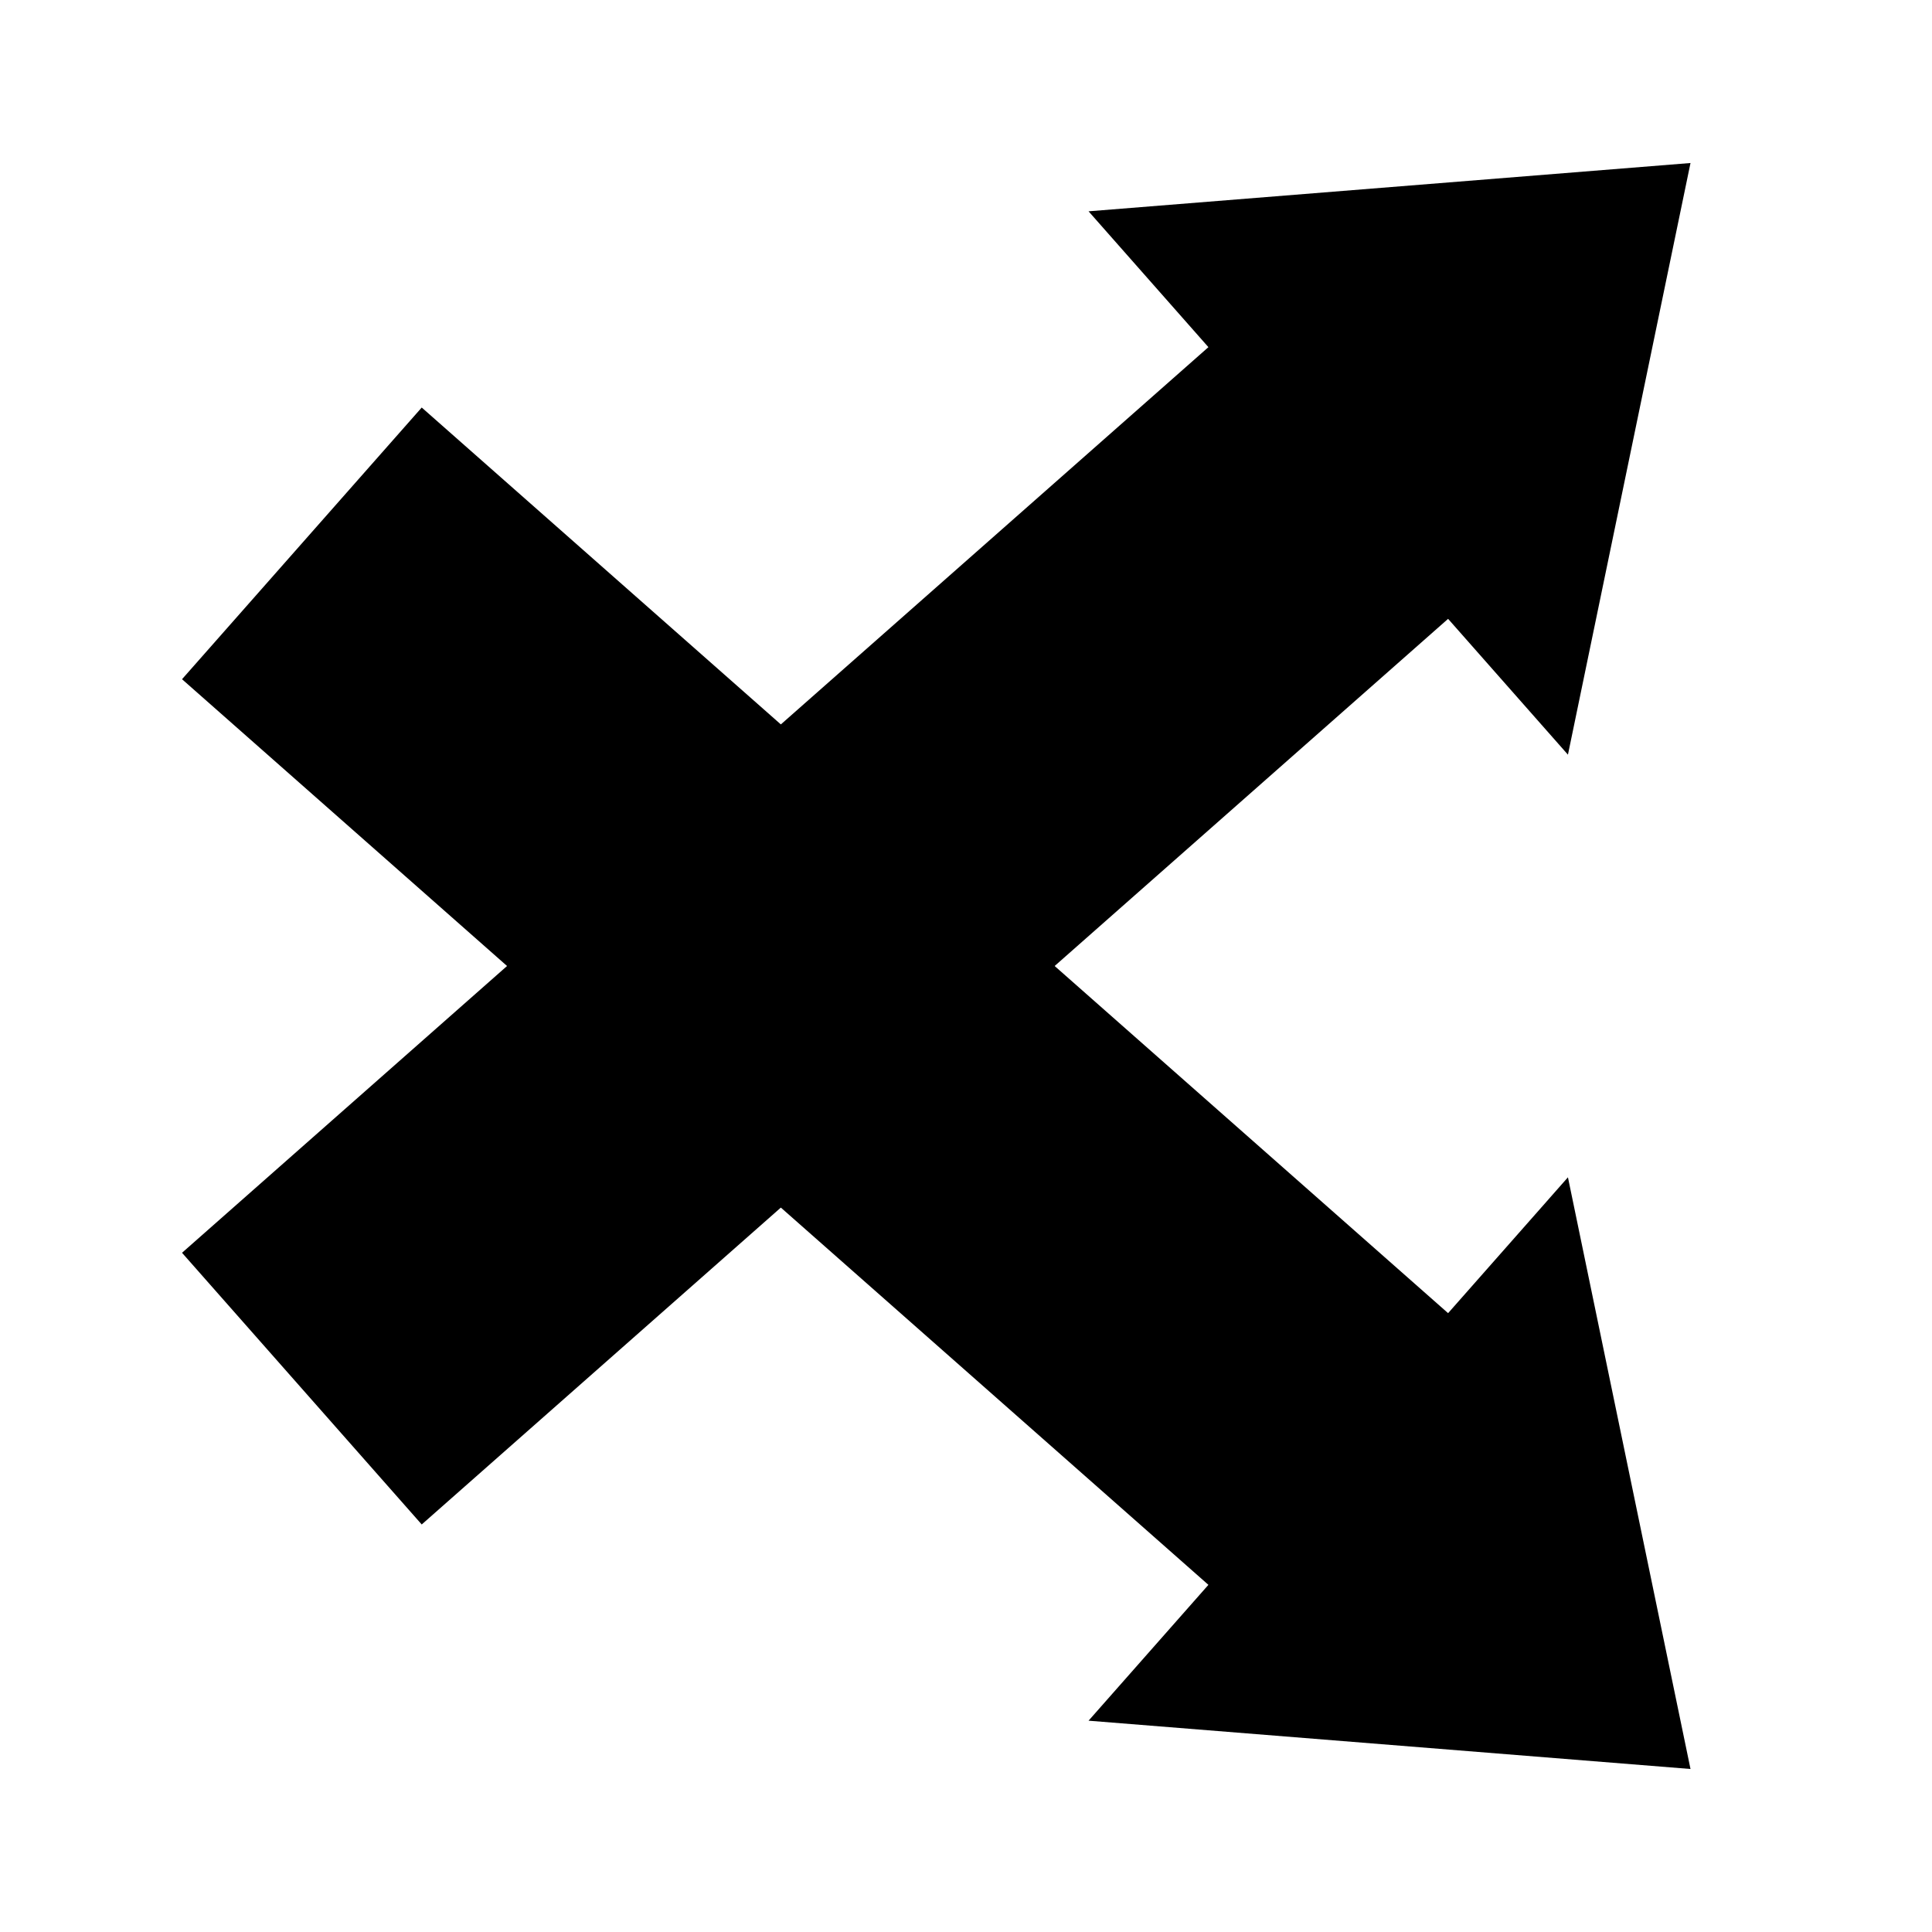
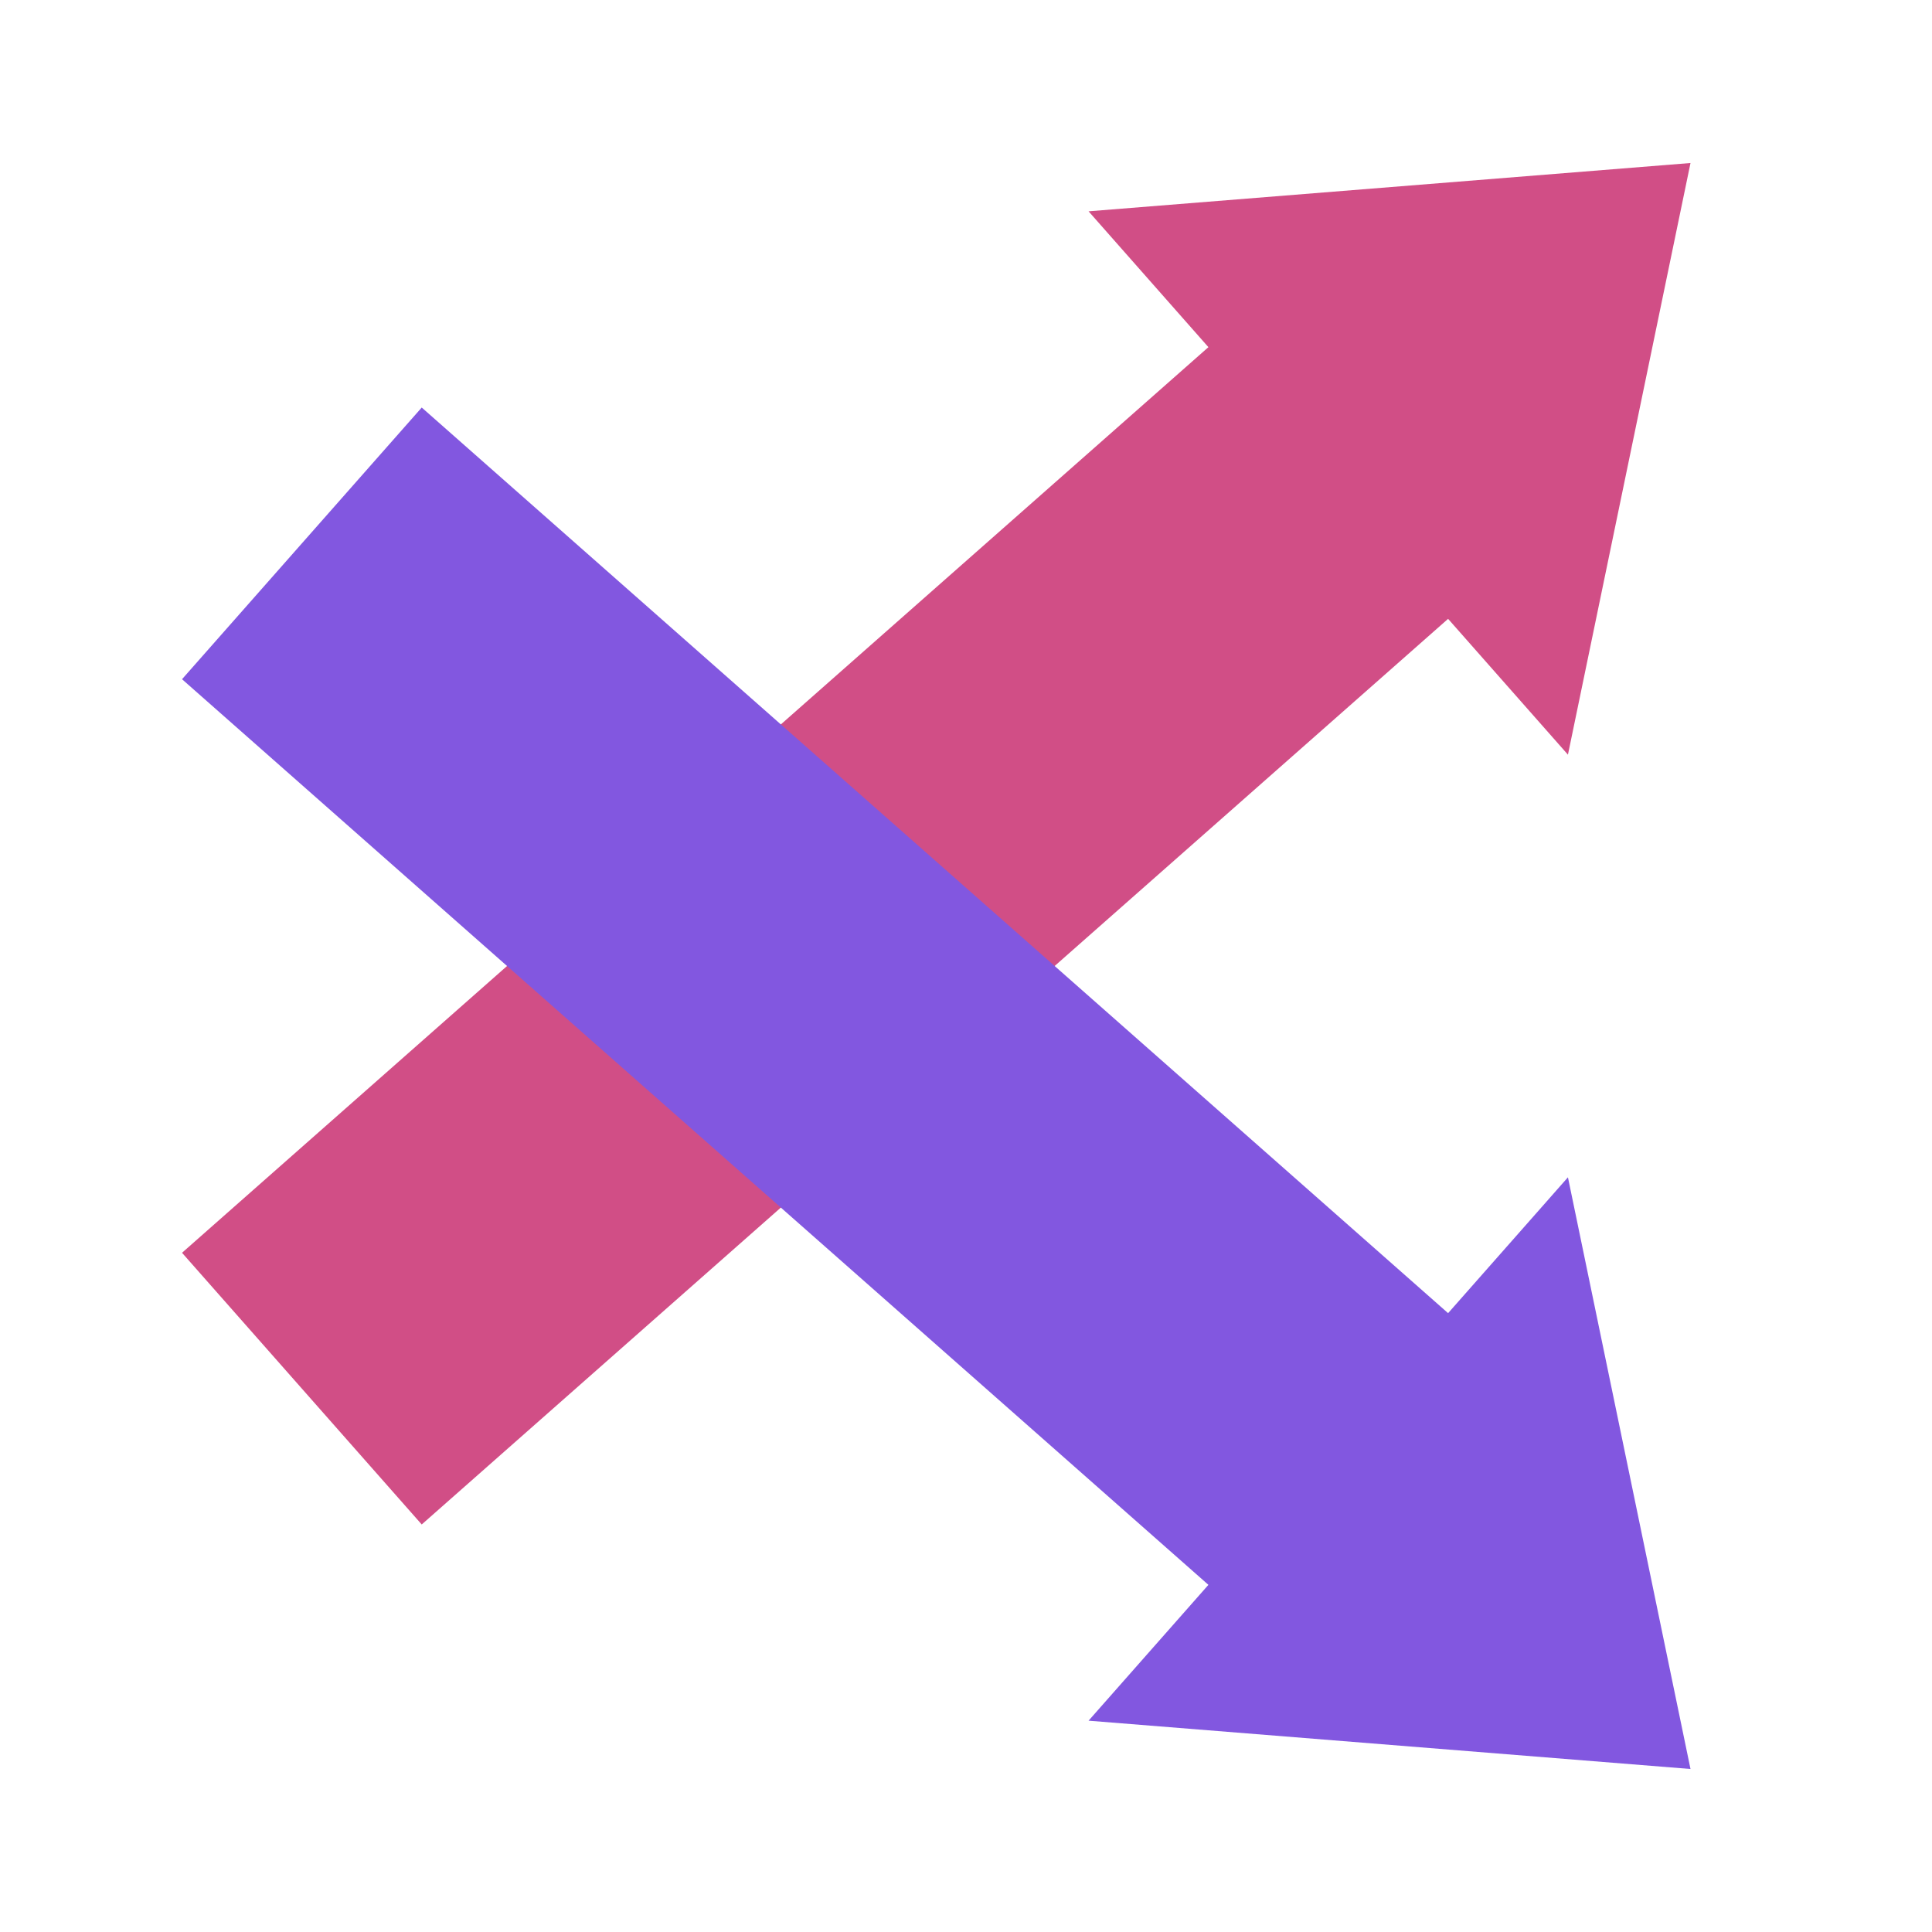
- <svg xmlns="http://www.w3.org/2000/svg" viewBox="0 0 64 64" fill="#000">
-   <path d="M6.03 41.5 L13.97 50.5 L47.97 20.5 L51.94 25 L56 5.4 L36.06 7 L40.03 11.5 Z" />
-   <path d="M6.03 22.5 L13.97 13.5 L47.97 43.5 L51.94 39 L56 58.6 L36.06 57 L40.03 52.5 Z" />
+ <svg xmlns="http://www.w3.org/2000/svg" viewBox="0 0 64 64">
+   <path fill="#D14E86" d="M6.03 41.5 L13.97 50.5 L47.97 20.5 L51.94 25 L56 5.4 L36.06 7 L40.03 11.5 Z" />
+   <path fill="#8257E0" d="M6.03 22.5 L13.97 13.5 L47.97 43.5 L51.94 39 L56 58.6 L36.06 57 L40.03 52.5 Z" />
</svg>
